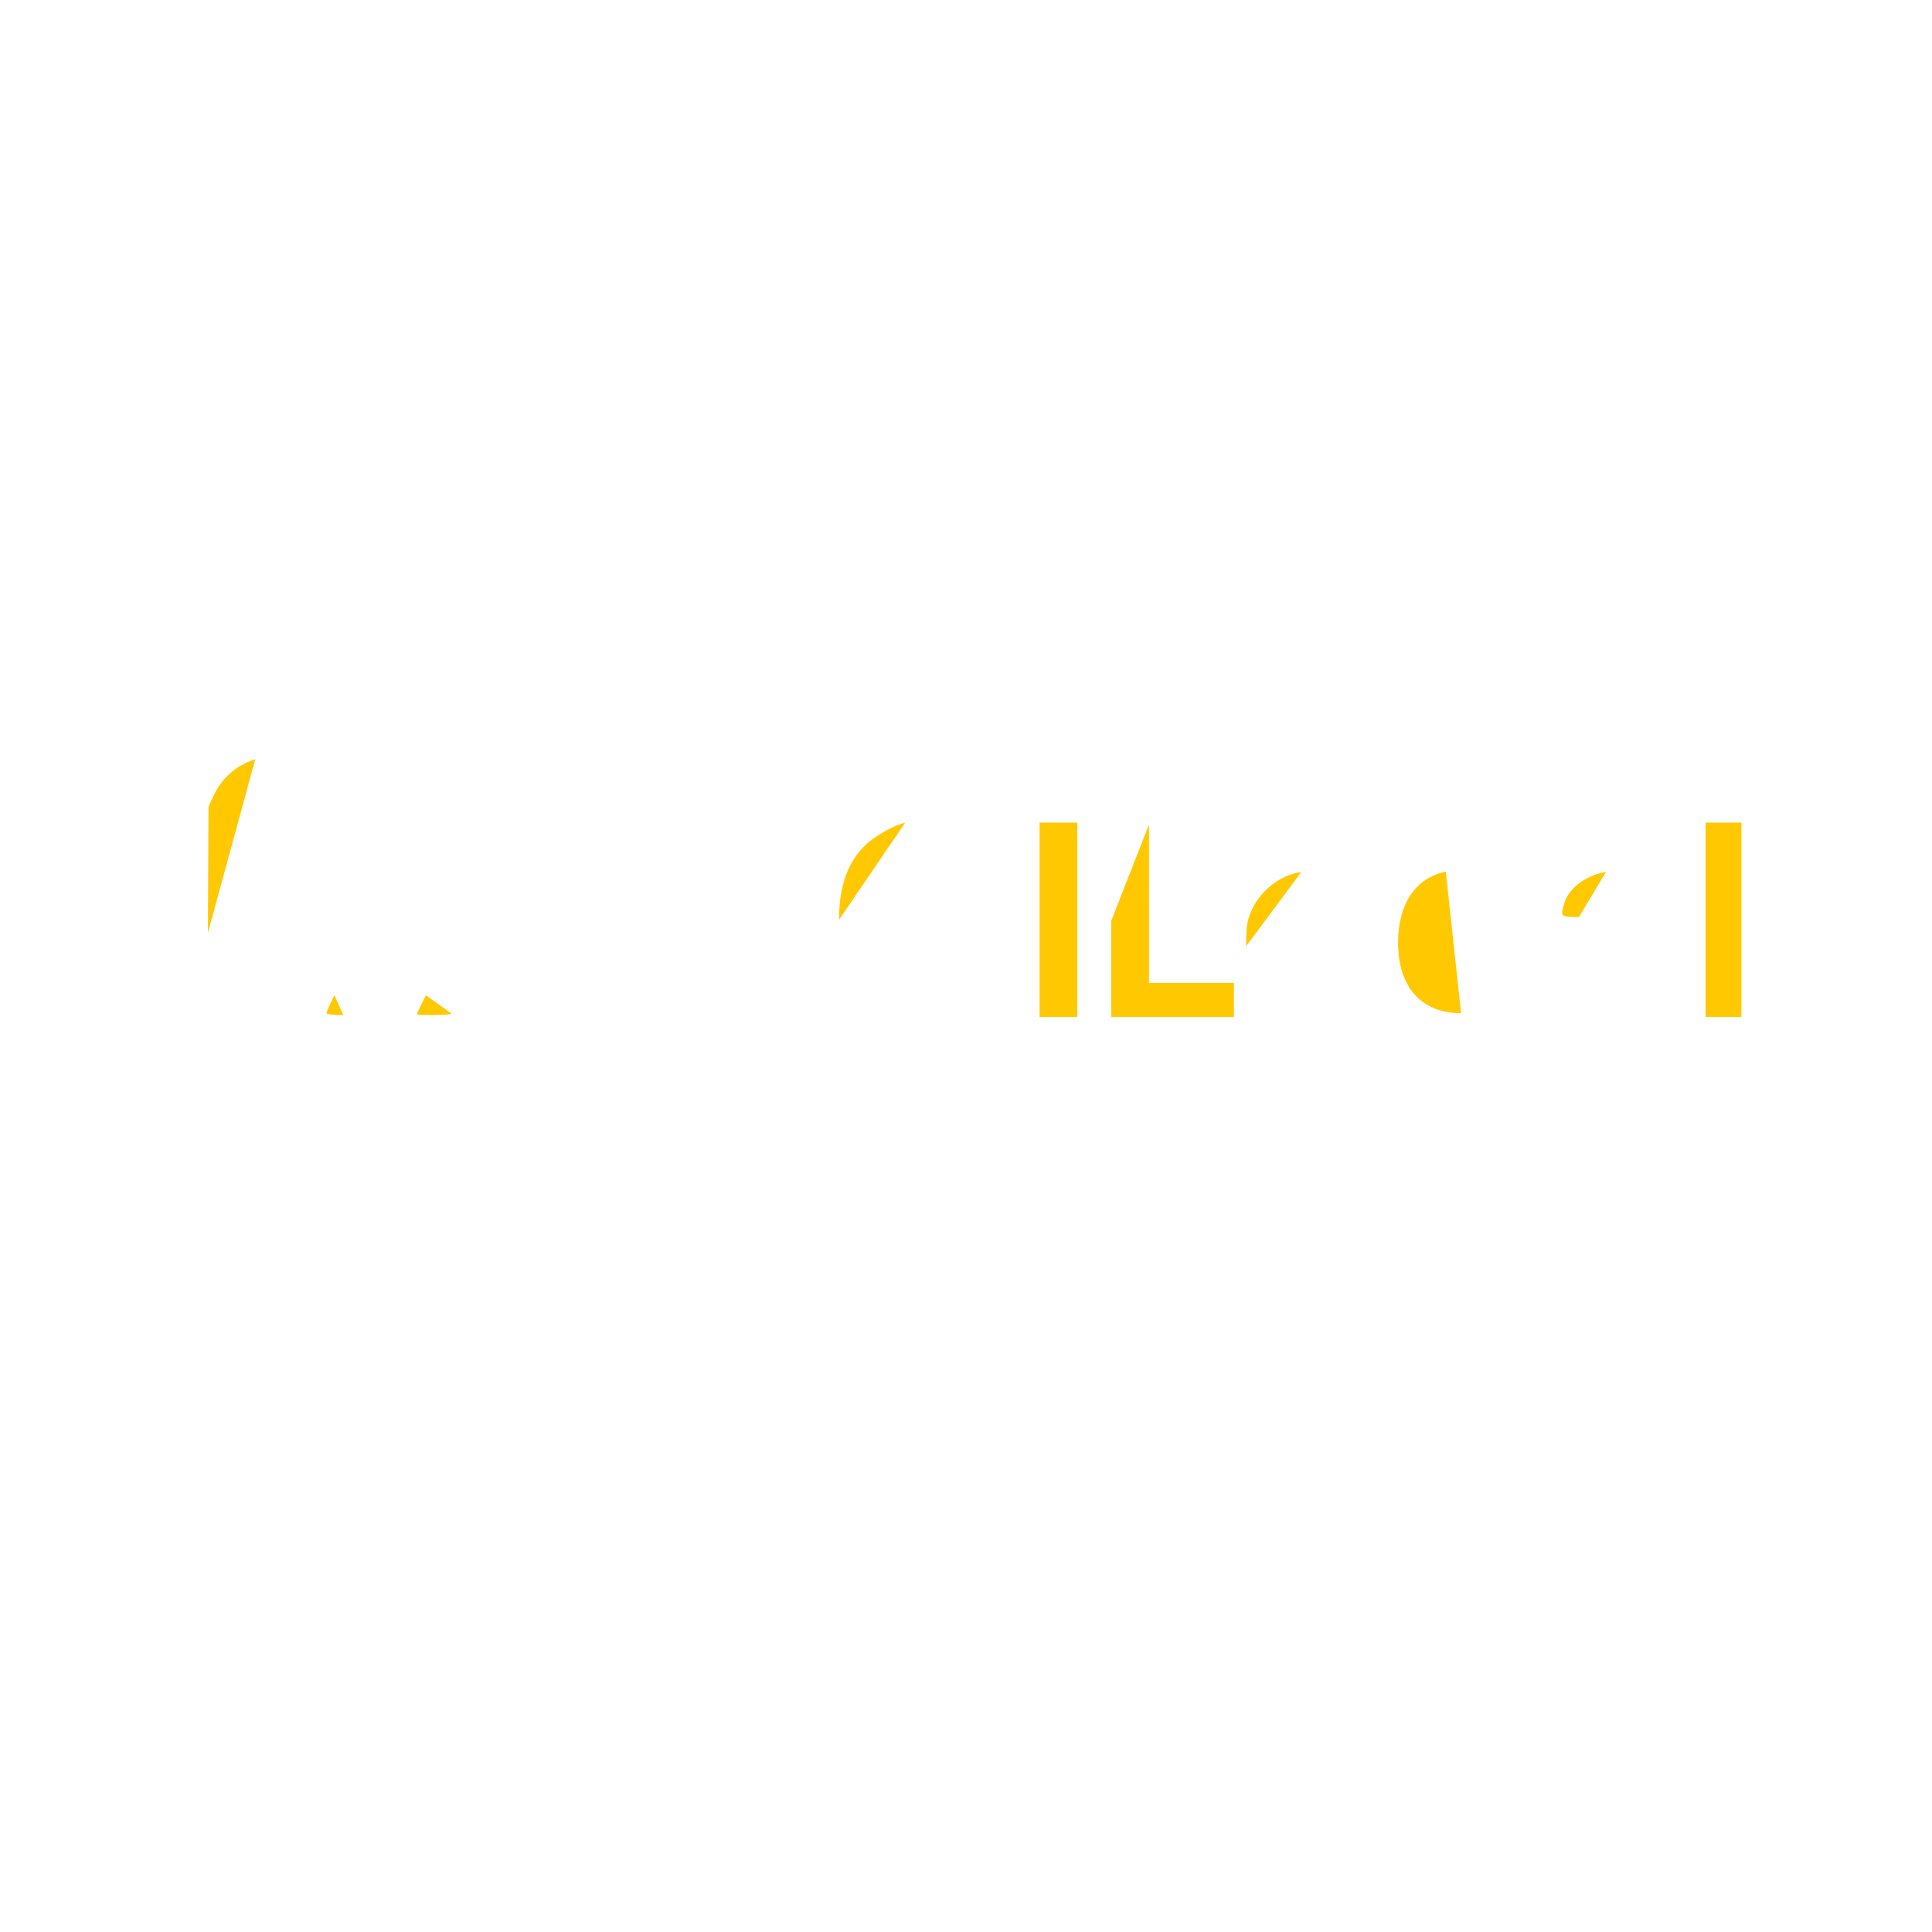
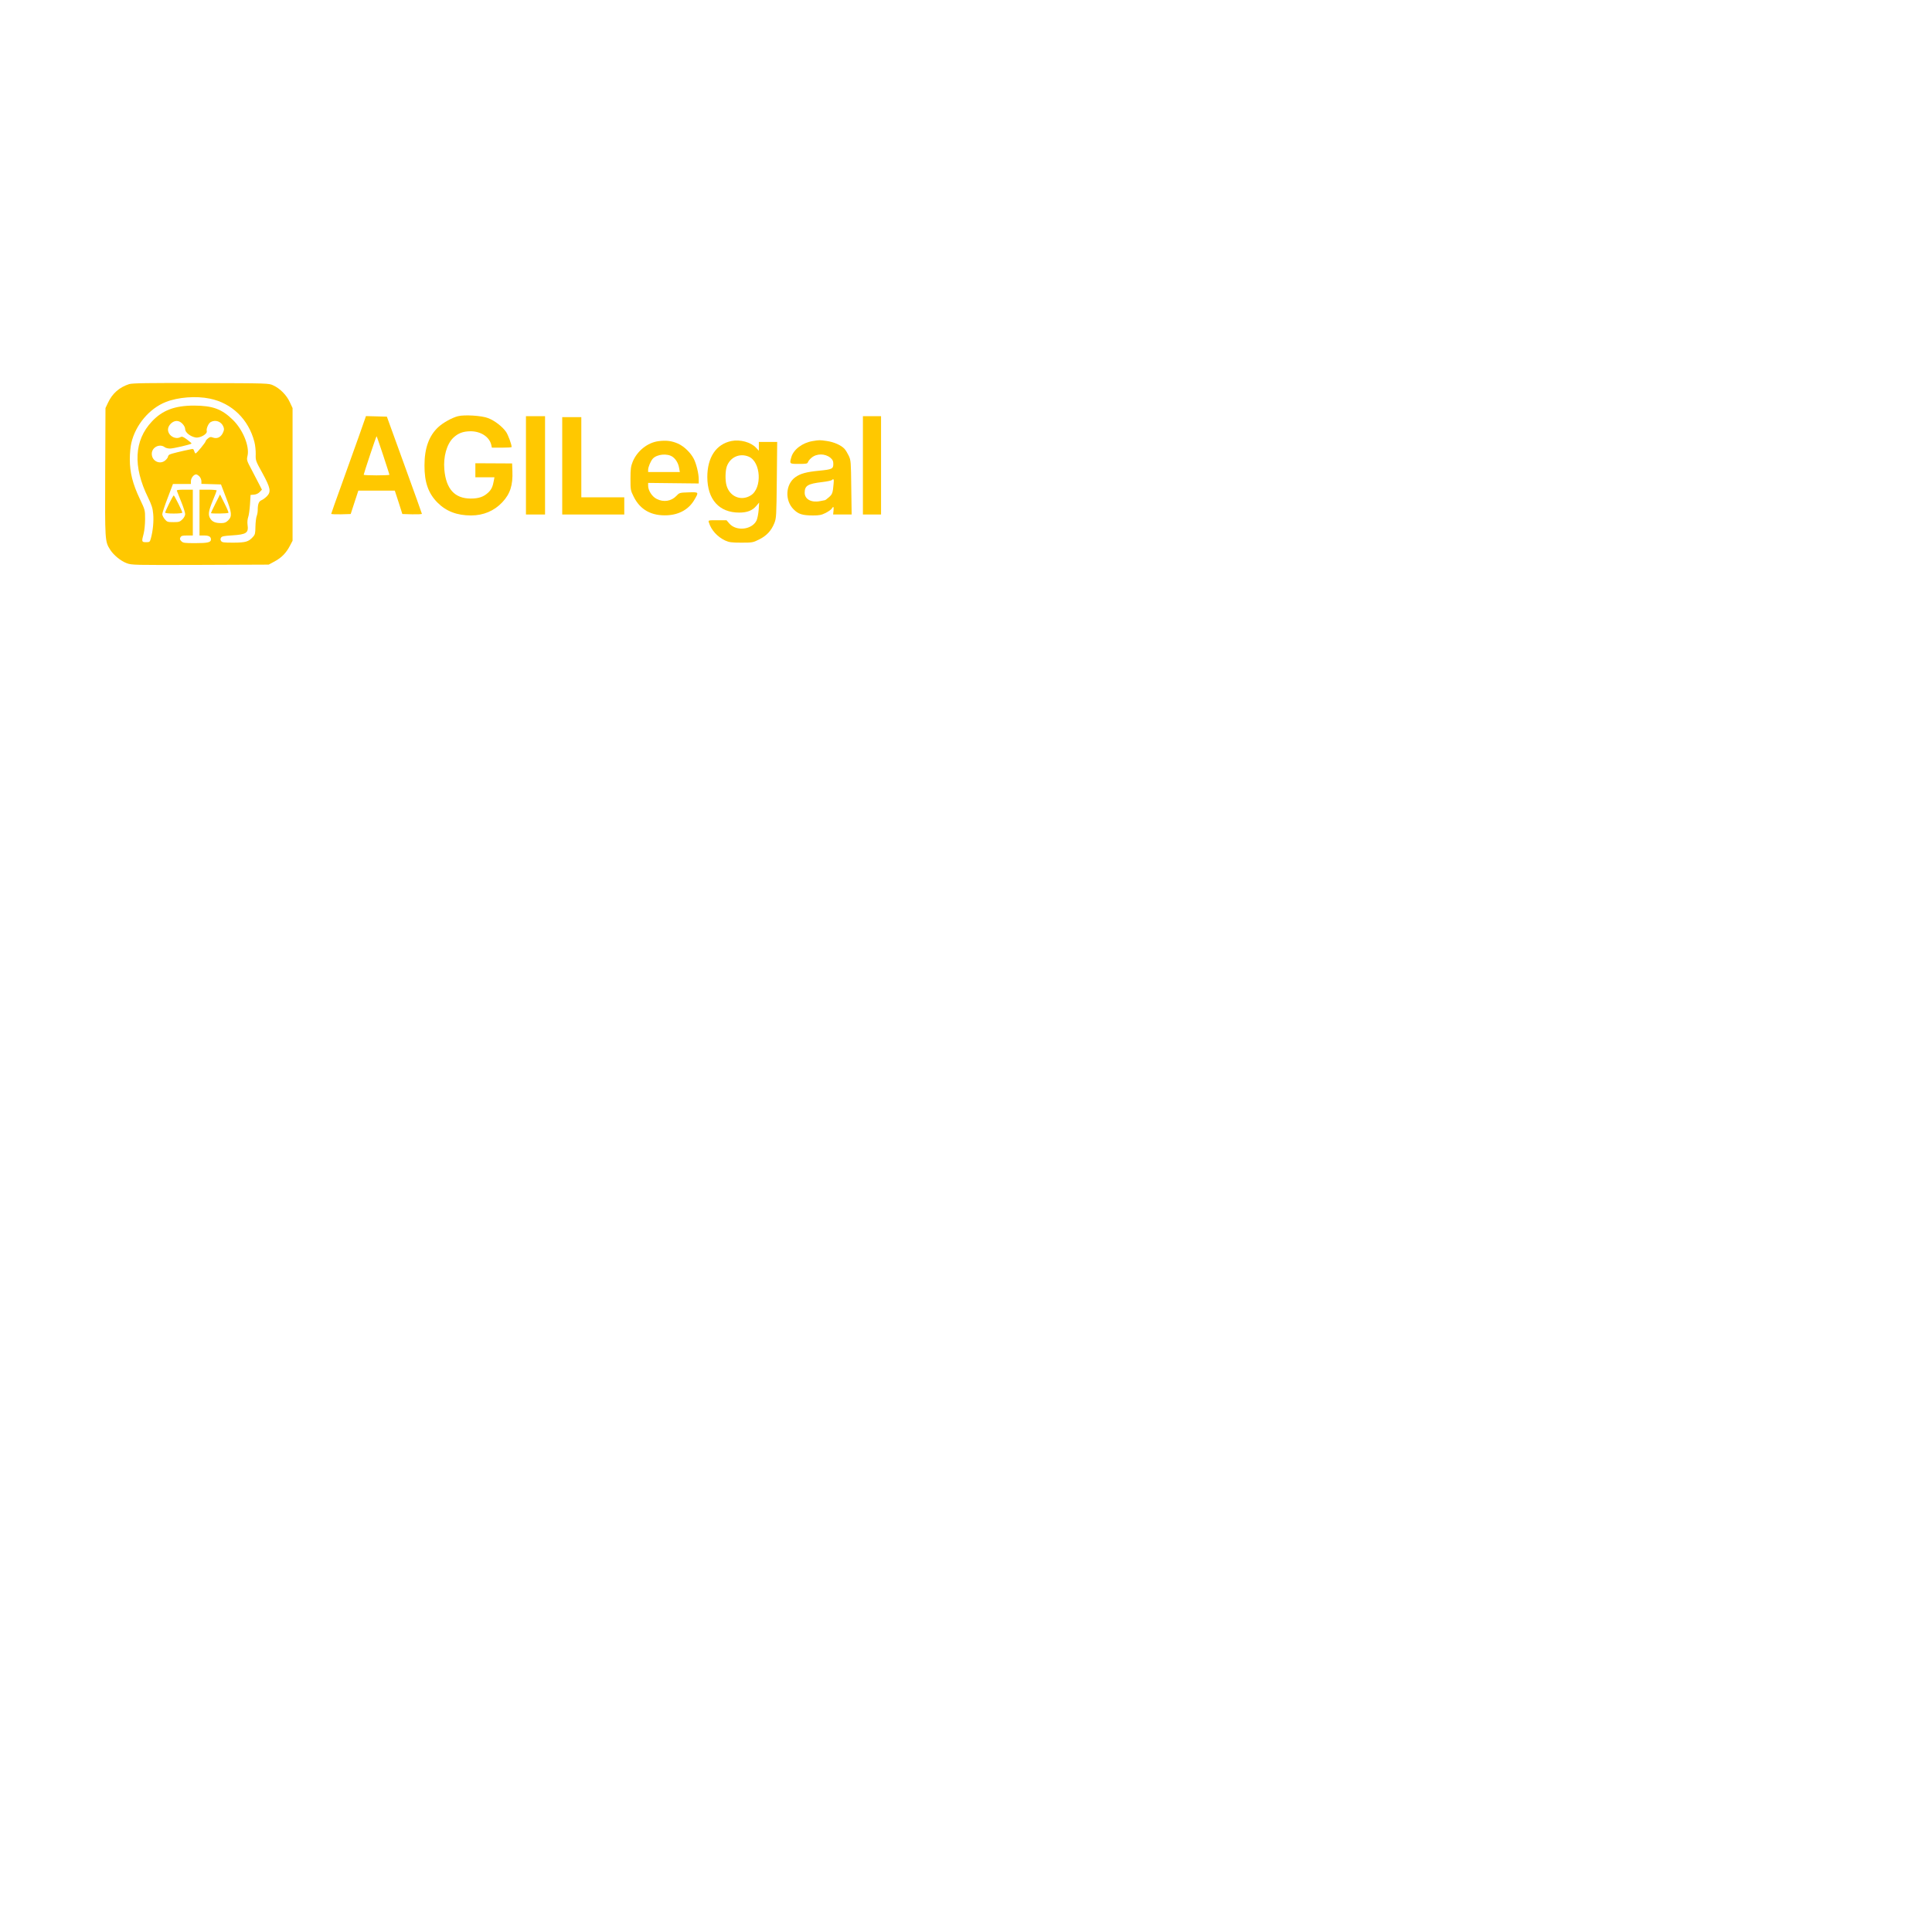
- <svg xmlns="http://www.w3.org/2000/svg" version="1.0" width="1024pt" height="1024pt" viewBox="0 0 1024 1024" preserveAspectRatio="xMidYMid meet">
+ <svg xmlns="http://www.w3.org/2000/svg" version="1.0" width="2024pt" height="2024pt" viewBox="0 0 2024 2024" preserveAspectRatio="xMidYMid meet">
  <g transform="translate(0,1024) scale(0.1,-0.1)" fill="#ffc800" stroke="none">
-     <path d="M1353 6216 c-102 -33 -176 -97 -222 -196 l-26 -55 -3 -669 c-3 -726 ..." />
-     <path d="M2257 4965 c-26 -52 -47 -97 -47 -100 0 -8 178 -6 183 3 3 4 -16 49 ..." />
-     <path d="M1772 4965 c-23 -47 -42 -90 -42 -95 0 -6 38 -10 90 -10 52 0 90 4 ..." />
-     <path d="M4798 5880 c-63 -16 -158 -69 -208 -116 -96 -90 -143 -220 -143 -399 ..." />
-     <path d="M3761 5673 c-41 -114 -123 -343 -182 -508 -60 -165 -109 -304 -109 ..." />
+     <path d="M1353 6216 c-102 -33 -176 -97 -222 -196 l-26 -55 -3 -669 c-3 -726 -3 -728 53 -816 35 -55 110 -117 172 -140 54 -20 69 -20 772 -18 l716 3 63 34 c72 39 120 88 159 163 l28 53 0 695 0 695 -29 62 c-33 73 -103 144 -174 176 -47 22 -51 22 -757 24 -567 2 -718 -1 -752 -11z m845 -152 c231 -47 406 -217 467 -453 9 -35 15 -93 14 -130 -2 -65 -1 -69 70 -197 85 -156 93 -195 47 -243 -16 -16 -41 -35 -56 -41 -29 -12 -40 -41 -40 -106 0 -18 -5 -45 -11 -61 -6 -15 -12 -65 -13 -110 -1 -72 -4 -84 -26 -108 -47 -51 -75 -59 -204 -60 -102 0 -120 2 -130 18 -8 12 -8 22 0 35 9 14 31 18 112 23 156 10 178 25 165 115 -3 24 0 57 7 76 7 18 15 78 19 133 l6 100 36 3 c23 2 45 12 60 28 l23 24 -27 53 c-14 28 -51 98 -80 154 -53 99 -54 104 -44 147 23 100 -47 272 -152 376 -117 115 -211 150 -408 151 -202 0 -332 -49 -442 -167 -186 -198 -200 -470 -40 -796 38 -79 49 -112 54 -173 7 -74 -3 -180 -25 -257 -10 -36 -13 -38 -50 -38 -46 0 -48 5 -25 90 8 30 15 98 15 151 0 96 0 96 -56 214 -74 156 -104 275 -104 414 0 60 7 134 16 171 44 189 189 361 362 429 127 50 316 65 460 35z m-287 -263 c18 -19 29 -40 29 -58 0 -33 54 -76 108 -86 46 -9 126 36 118 66 -7 27 18 83 42 96 51 27 110 5 132 -48 10 -26 9 -36 -6 -68 -22 -45 -61 -62 -103 -47 -23 9 -32 8 -52 -9 -13 -10 -24 -23 -24 -28 0 -13 -95 -129 -106 -129 -5 0 -11 11 -15 25 -5 19 -11 24 -28 20 -104 -21 -214 -48 -228 -56 -10 -5 -18 -16 -18 -23 0 -7 -11 -23 -25 -36 -56 -53 -145 -12 -145 66 0 68 82 110 136 69 10 -8 35 -14 54 -14 33 -1 216 42 226 52 3 3 -18 21 -45 41 -41 31 -54 35 -70 27 -55 -30 -131 16 -131 79 0 43 47 90 90 90 22 0 41 -9 61 -29z m179 -553 c11 -12 20 -34 20 -50 l0 -27 102 -3 103 -3 52 -135 c62 -160 66 -199 24 -241 -24 -23 -38 -29 -75 -29 -59 0 -91 13 -112 46 -26 39 -21 77 25 189 23 54 41 103 41 107 0 4 -40 8 -90 8 l-90 0 0 -240 0 -240 48 0 c51 0 72 -12 72 -42 0 -30 -35 -38 -164 -38 -113 0 -128 2 -146 20 -16 16 -18 25 -10 40 9 17 21 20 70 20 l60 0 0 240 0 240 -86 0 c-65 0 -85 -3 -81 -12 3 -7 23 -59 46 -116 23 -56 41 -114 41 -128 0 -15 -12 -38 -29 -55 -27 -26 -36 -29 -94 -29 -61 0 -67 2 -91 31 -14 17 -26 40 -26 52 0 12 25 88 56 169 l56 148 94 0 94 0 0 30 c0 32 30 70 55 70 8 0 23 -10 35 -22z" />
+     <path d="M2257 4965 c-26 -52 -47 -97 -47 -100 0 -8 178 -6 183 3 3 4 -16 49 -42 100 l-46 92 -48 -95z" />
+     <path d="M1772 4965 c-23 -47 -42 -90 -42 -95 0 -6 38 -10 90 -10 52 0 90 4 90 10 0 14 -83 180 -90 180 -3 0 -25 -38 -48 -85z" />
+     <path d="M4798 5880 c-63 -16 -158 -69 -208 -116 -96 -90 -143 -220 -143 -399 -1 -177 40 -294 137 -391 91 -91 204 -134 351 -134 129 0 243 48 327 138 83 88 112 179 106 327 l-3 80 -192 1 -193 1 0 -73 0 -74 100 0 100 0 -6 -32 c-11 -65 -25 -95 -57 -126 -49 -47 -101 -65 -187 -65 -167 1 -257 100 -275 304 -12 133 25 266 93 332 50 48 102 68 179 69 110 1 201 -59 220 -144 l6 -28 103 0 c57 0 104 3 104 7 0 27 -36 125 -58 158 -39 56 -120 119 -189 145 -65 26 -248 37 -315 20z" />
+     <path d="M3761 5673 c-41 -114 -123 -343 -182 -508 -60 -165 -109 -304 -109 -308 0 -4 46 -6 102 -5 l102 3 40 123 40 122 191 0 191 0 40 -122 39 -123 103 -3 c56 -1 102 1 102 5 0 4 -83 235 -184 513 l-183 505 -110 3 -109 3 -73 -208z m253 -202 c36 -110 66 -202 66 -205 0 -3 -61 -6 -135 -6 -74 0 -135 3 -135 6 0 11 131 404 135 404 2 0 33 -90 69 -199z" />
    <path d="M5510 5365 l0 -515 100 0 100 0 0 515 0 515 -100 0 -100 0 0 -515z" />
    <path d="M9040 5365 l0 -515 95 0 95 0 0 515 0 515 -95 0 -95 0 0 -515z" />
-     <path d="M5890 5360 l0 -510 325 0 325 0 0 90 0 90 -225 0 -225 0 0 420 0 420 ..." />
-     <path d="M6897 5618 c-114 -15 -223 -103 -269 -216 -19 -48 -23 -75 -23 -177 ..." />
-     <path d="M7663 5620 c-161 -33 -253 -171 -253 -378 1 -235 124 -372 334 -372 ..." />
-     <path d="M8512 5619 c-107 -18 -200 -89 -222 -169 -20 -70 -20 -70 79 -70 80 ..." />
+     <path d="M5890 5360 l0 -510 325 0 325 0 0 90 0 90 -225 0 -225 0 0 420 0 420 -100 0 -100 0 0 -510z" />
+     <path d="M6897 5618 c-114 -15 -223 -103 -269 -216 -19 -48 -23 -75 -23 -177 0 -116 1 -123 33 -187 68 -139 188 -205 355 -196 125 7 225 64 282 163 47 81 48 80 -61 77 -95 -3 -97 -4 -128 -37 -53 -56 -134 -69 -206 -32 -49 24 -90 88 -90 139 l0 29 265 -3 265 -3 0 45 c0 59 -25 160 -51 212 -33 65 -103 133 -167 161 -66 29 -124 36 -205 25z m151 -165 c35 -26 59 -69 67 -118 l7 -40 -166 0 -166 0 0 23 c0 29 26 90 48 116 44 49 156 59 210 19z" />
+     <path d="M7663 5620 c-161 -33 -253 -171 -253 -378 1 -235 124 -372 334 -372 85 0 139 22 180 71 l29 34 -5 -75 c-3 -41 -13 -92 -22 -112 -47 -98 -211 -117 -285 -33 l-30 35 -96 0 c-95 0 -96 0 -89 -22 24 -81 90 -153 172 -191 40 -18 66 -22 167 -22 116 0 123 1 187 33 79 39 128 92 160 171 21 54 22 71 26 454 l4 397 -96 0 -96 0 0 -46 0 -46 -29 31 c-55 59 -167 89 -258 71z m181 -164 c128 -54 143 -331 21 -406 -101 -63 -221 -13 -254 105 -15 54 -13 152 3 198 35 98 135 143 230 103z" />
+     <path d="M8512 5619 c-107 -18 -200 -89 -222 -169 -20 -70 -20 -70 79 -70 80 0 90 2 96 20 3 10 19 30 36 44 55 47 143 46 199 0 24 -21 30 -34 30 -65 0 -50 -13 -57 -147 -70 -135 -13 -198 -30 -252 -69 -102 -74 -111 -243 -17 -336 49 -50 93 -64 202 -64 66 0 89 4 133 26 29 15 58 35 64 45 18 29 23 23 19 -21 l-4 -40 97 0 97 0 -4 283 c-3 269 -4 284 -26 332 -13 27 -33 60 -45 73 -35 38 -110 71 -184 82 -77 11 -79 11 -151 -1z m221 -446 c-8 -97 -13 -111 -49 -142 -19 -17 -38 -31 -42 -31 -4 -1 -27 -5 -52 -10 -90 -18 -160 20 -160 88 0 74 32 94 185 112 50 6 94 15 100 21 18 18 23 9 18 -38z" />
  </g>
</svg>
